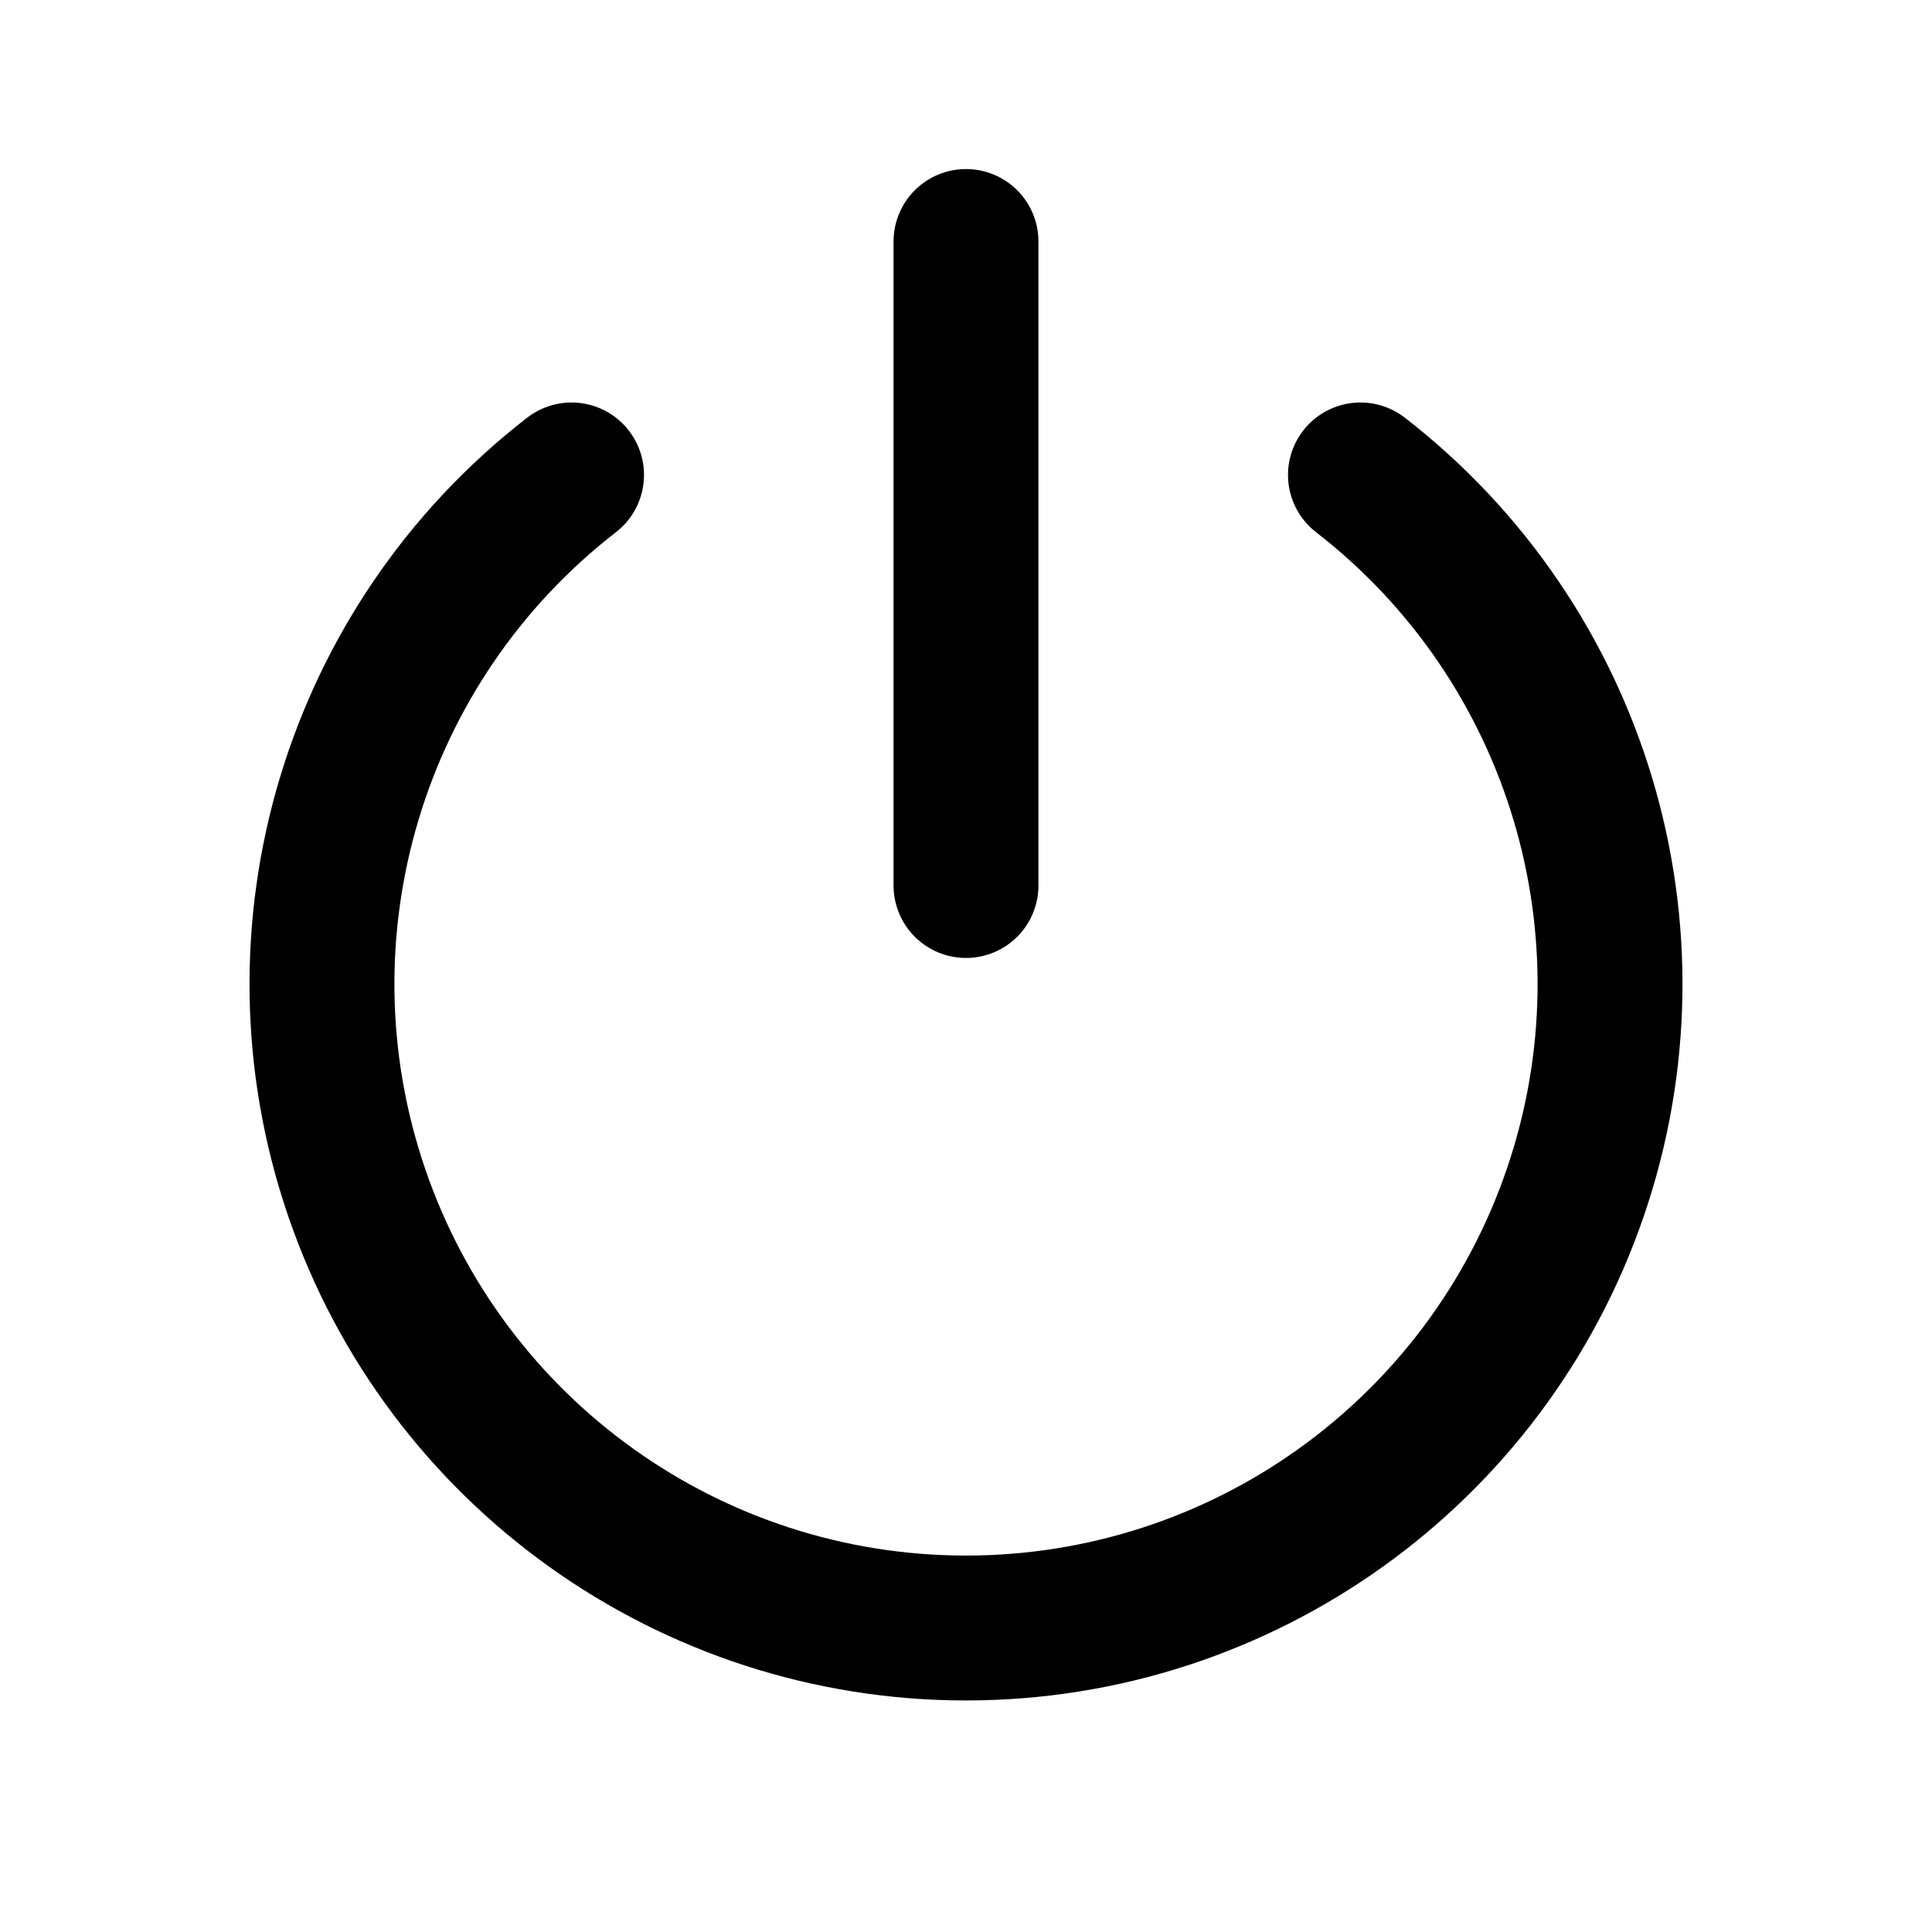
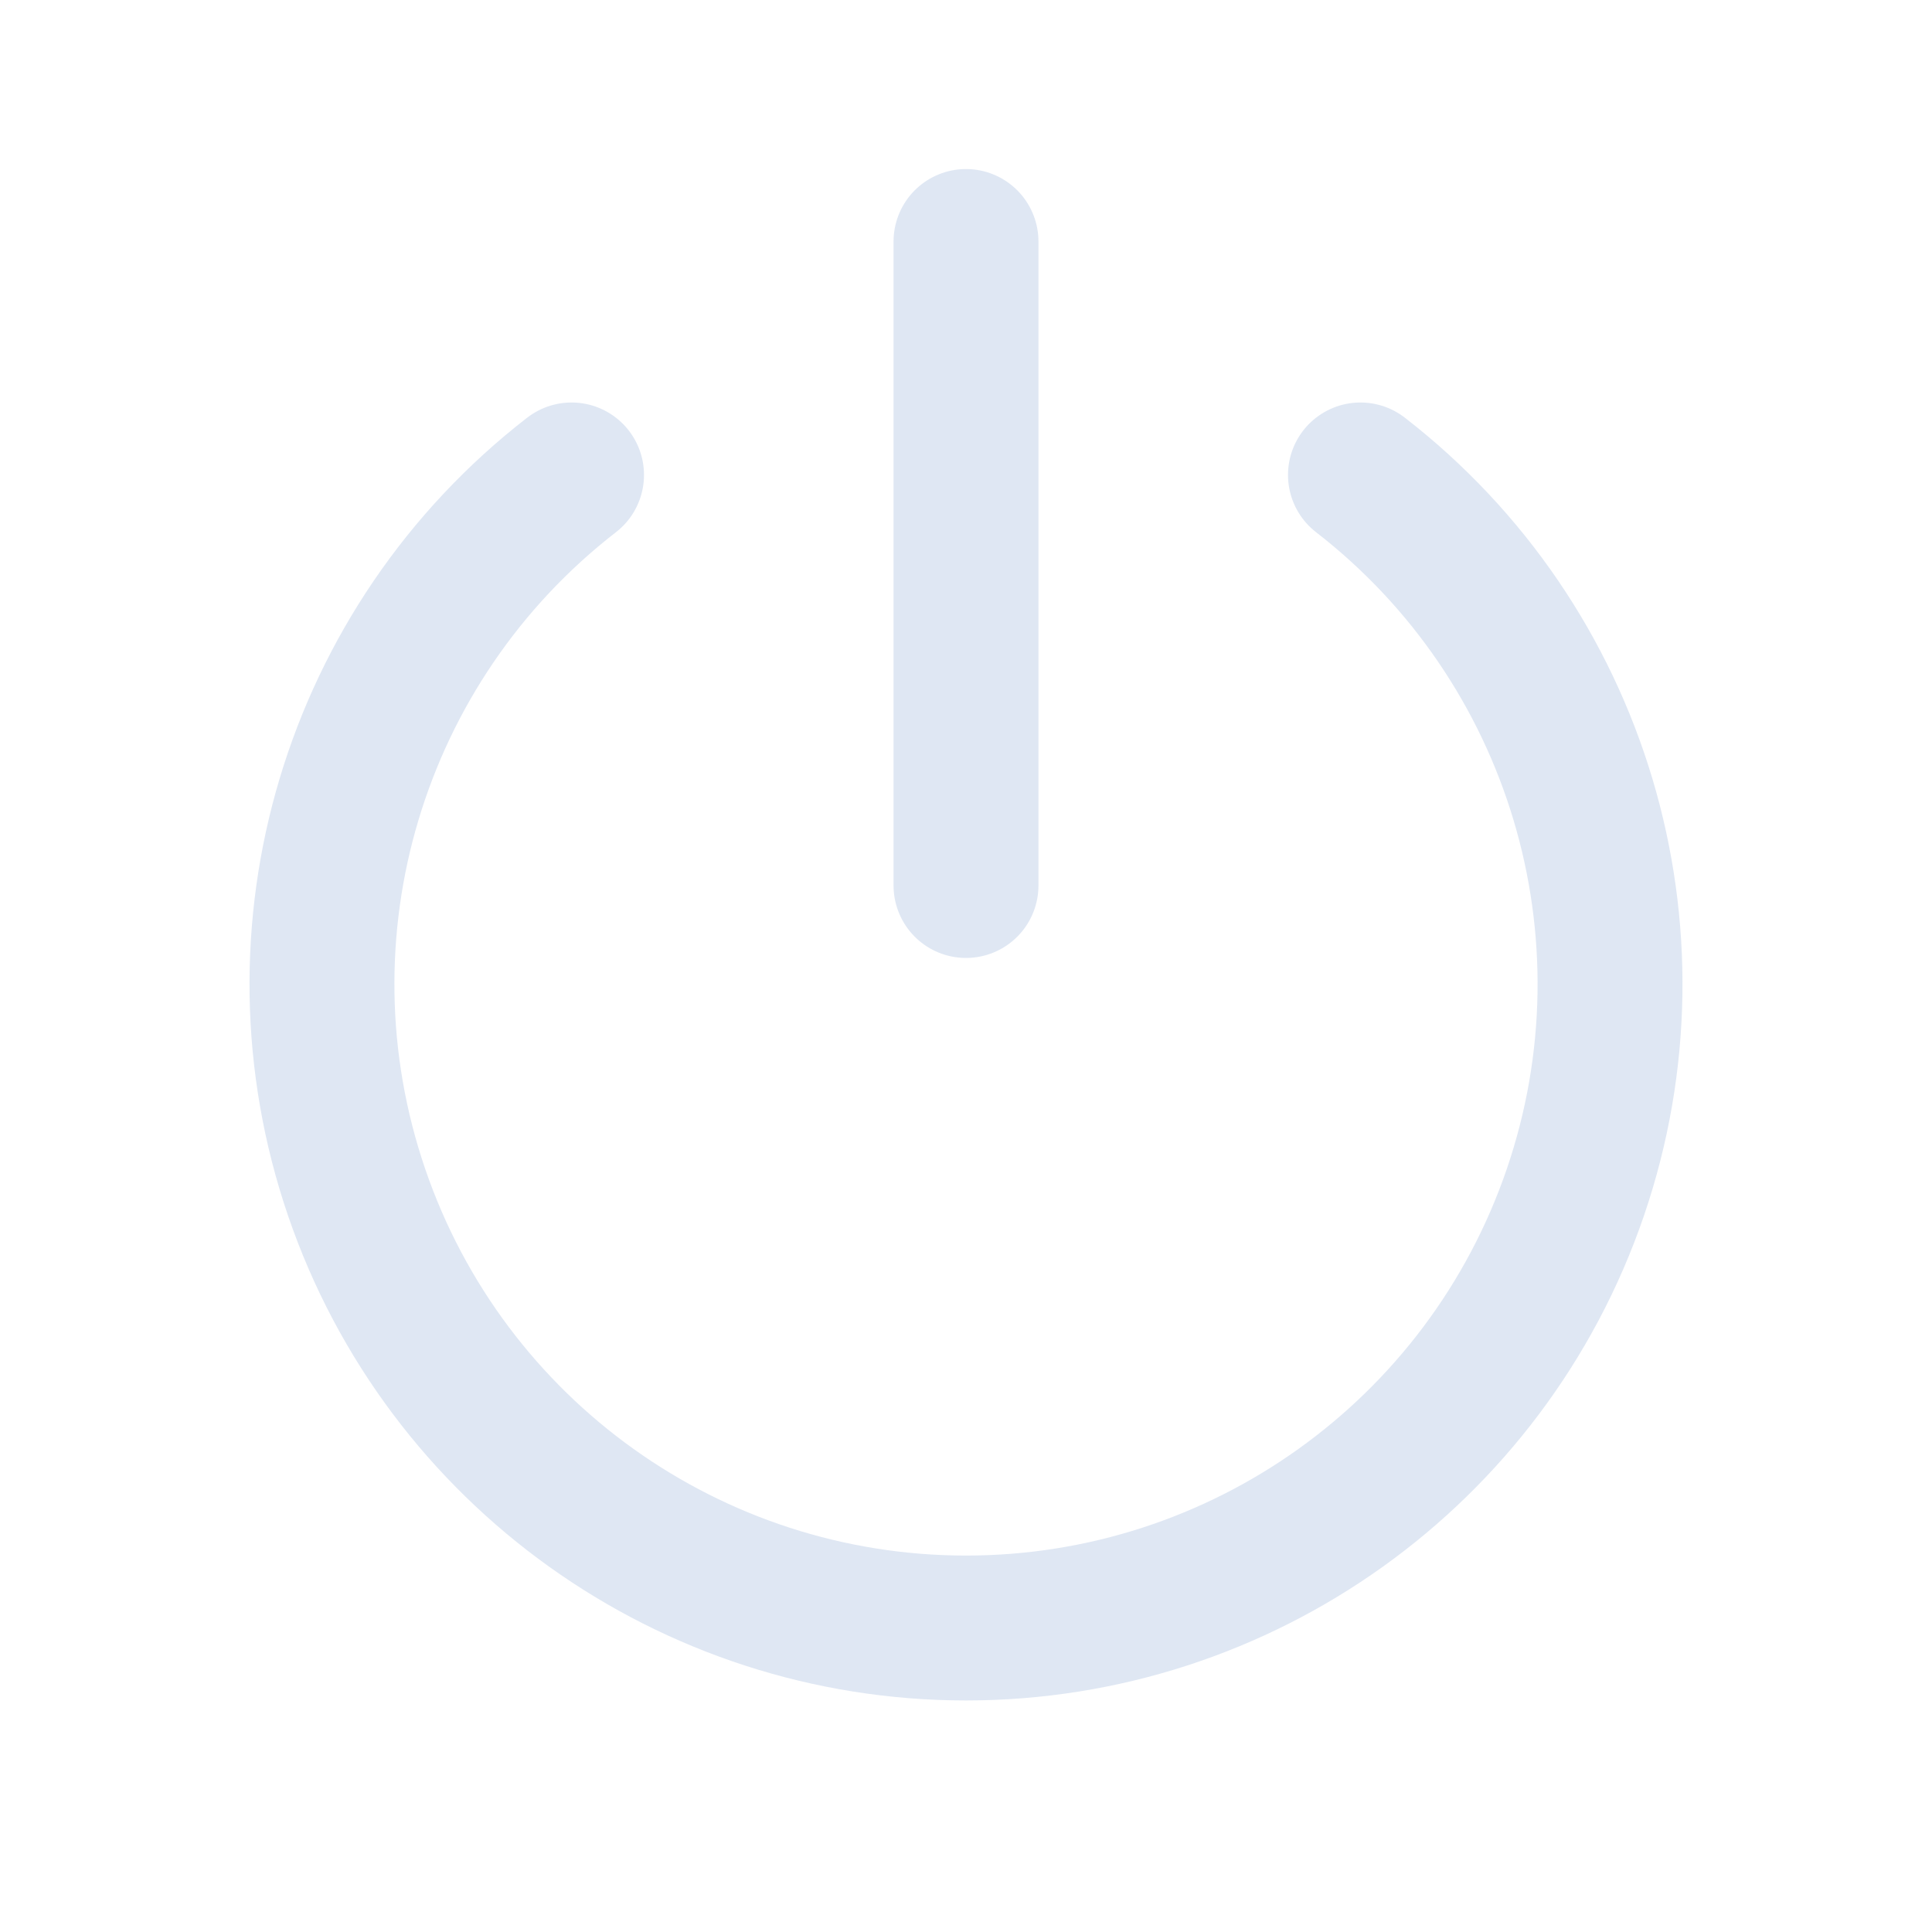
- <svg xmlns="http://www.w3.org/2000/svg" viewBox="0 0 24 24" fill="none" stroke="currentColor" stroke-width="1.8" stroke-linecap="round" stroke-linejoin="round">
+ <svg xmlns="http://www.w3.org/2000/svg" viewBox="0 0 24 24" fill="none" stroke="#dfe7f3" stroke-width="1.8" stroke-linecap="round" stroke-linejoin="round">
  <path d="M12 3v8" />
  <path d="M7.1 5.9a8 8 0 1 0 9.8 0" />
</svg>
